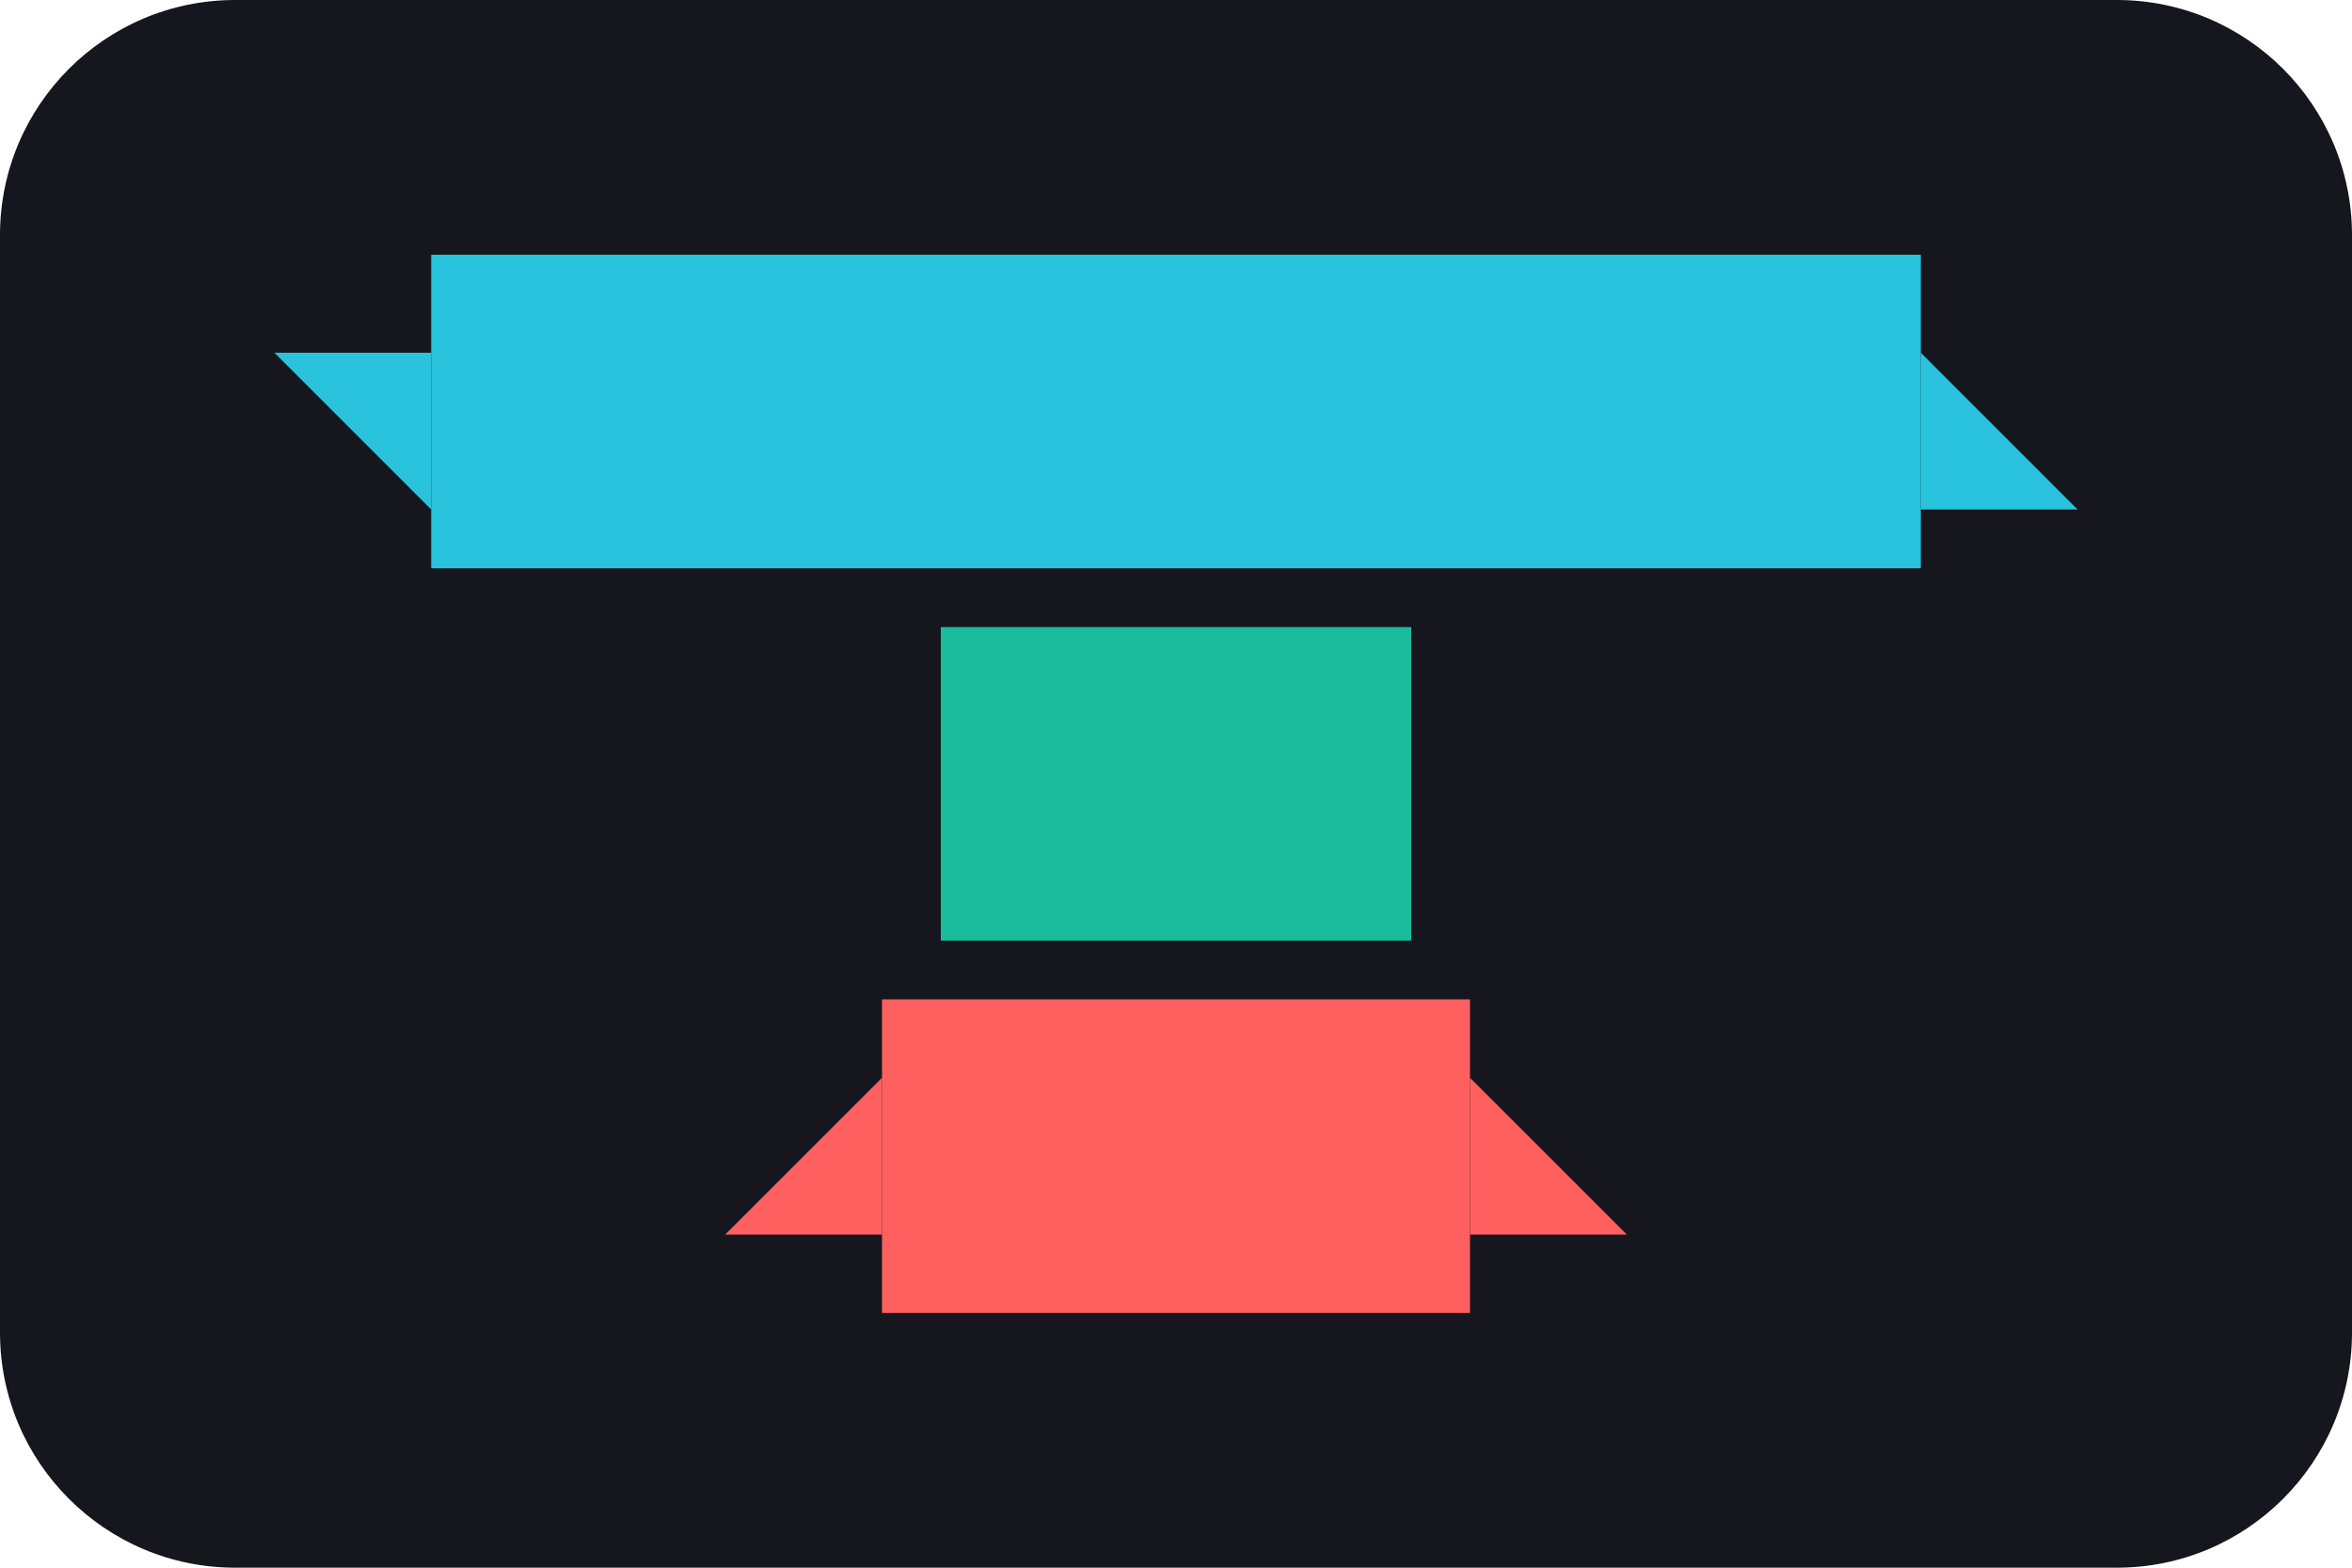
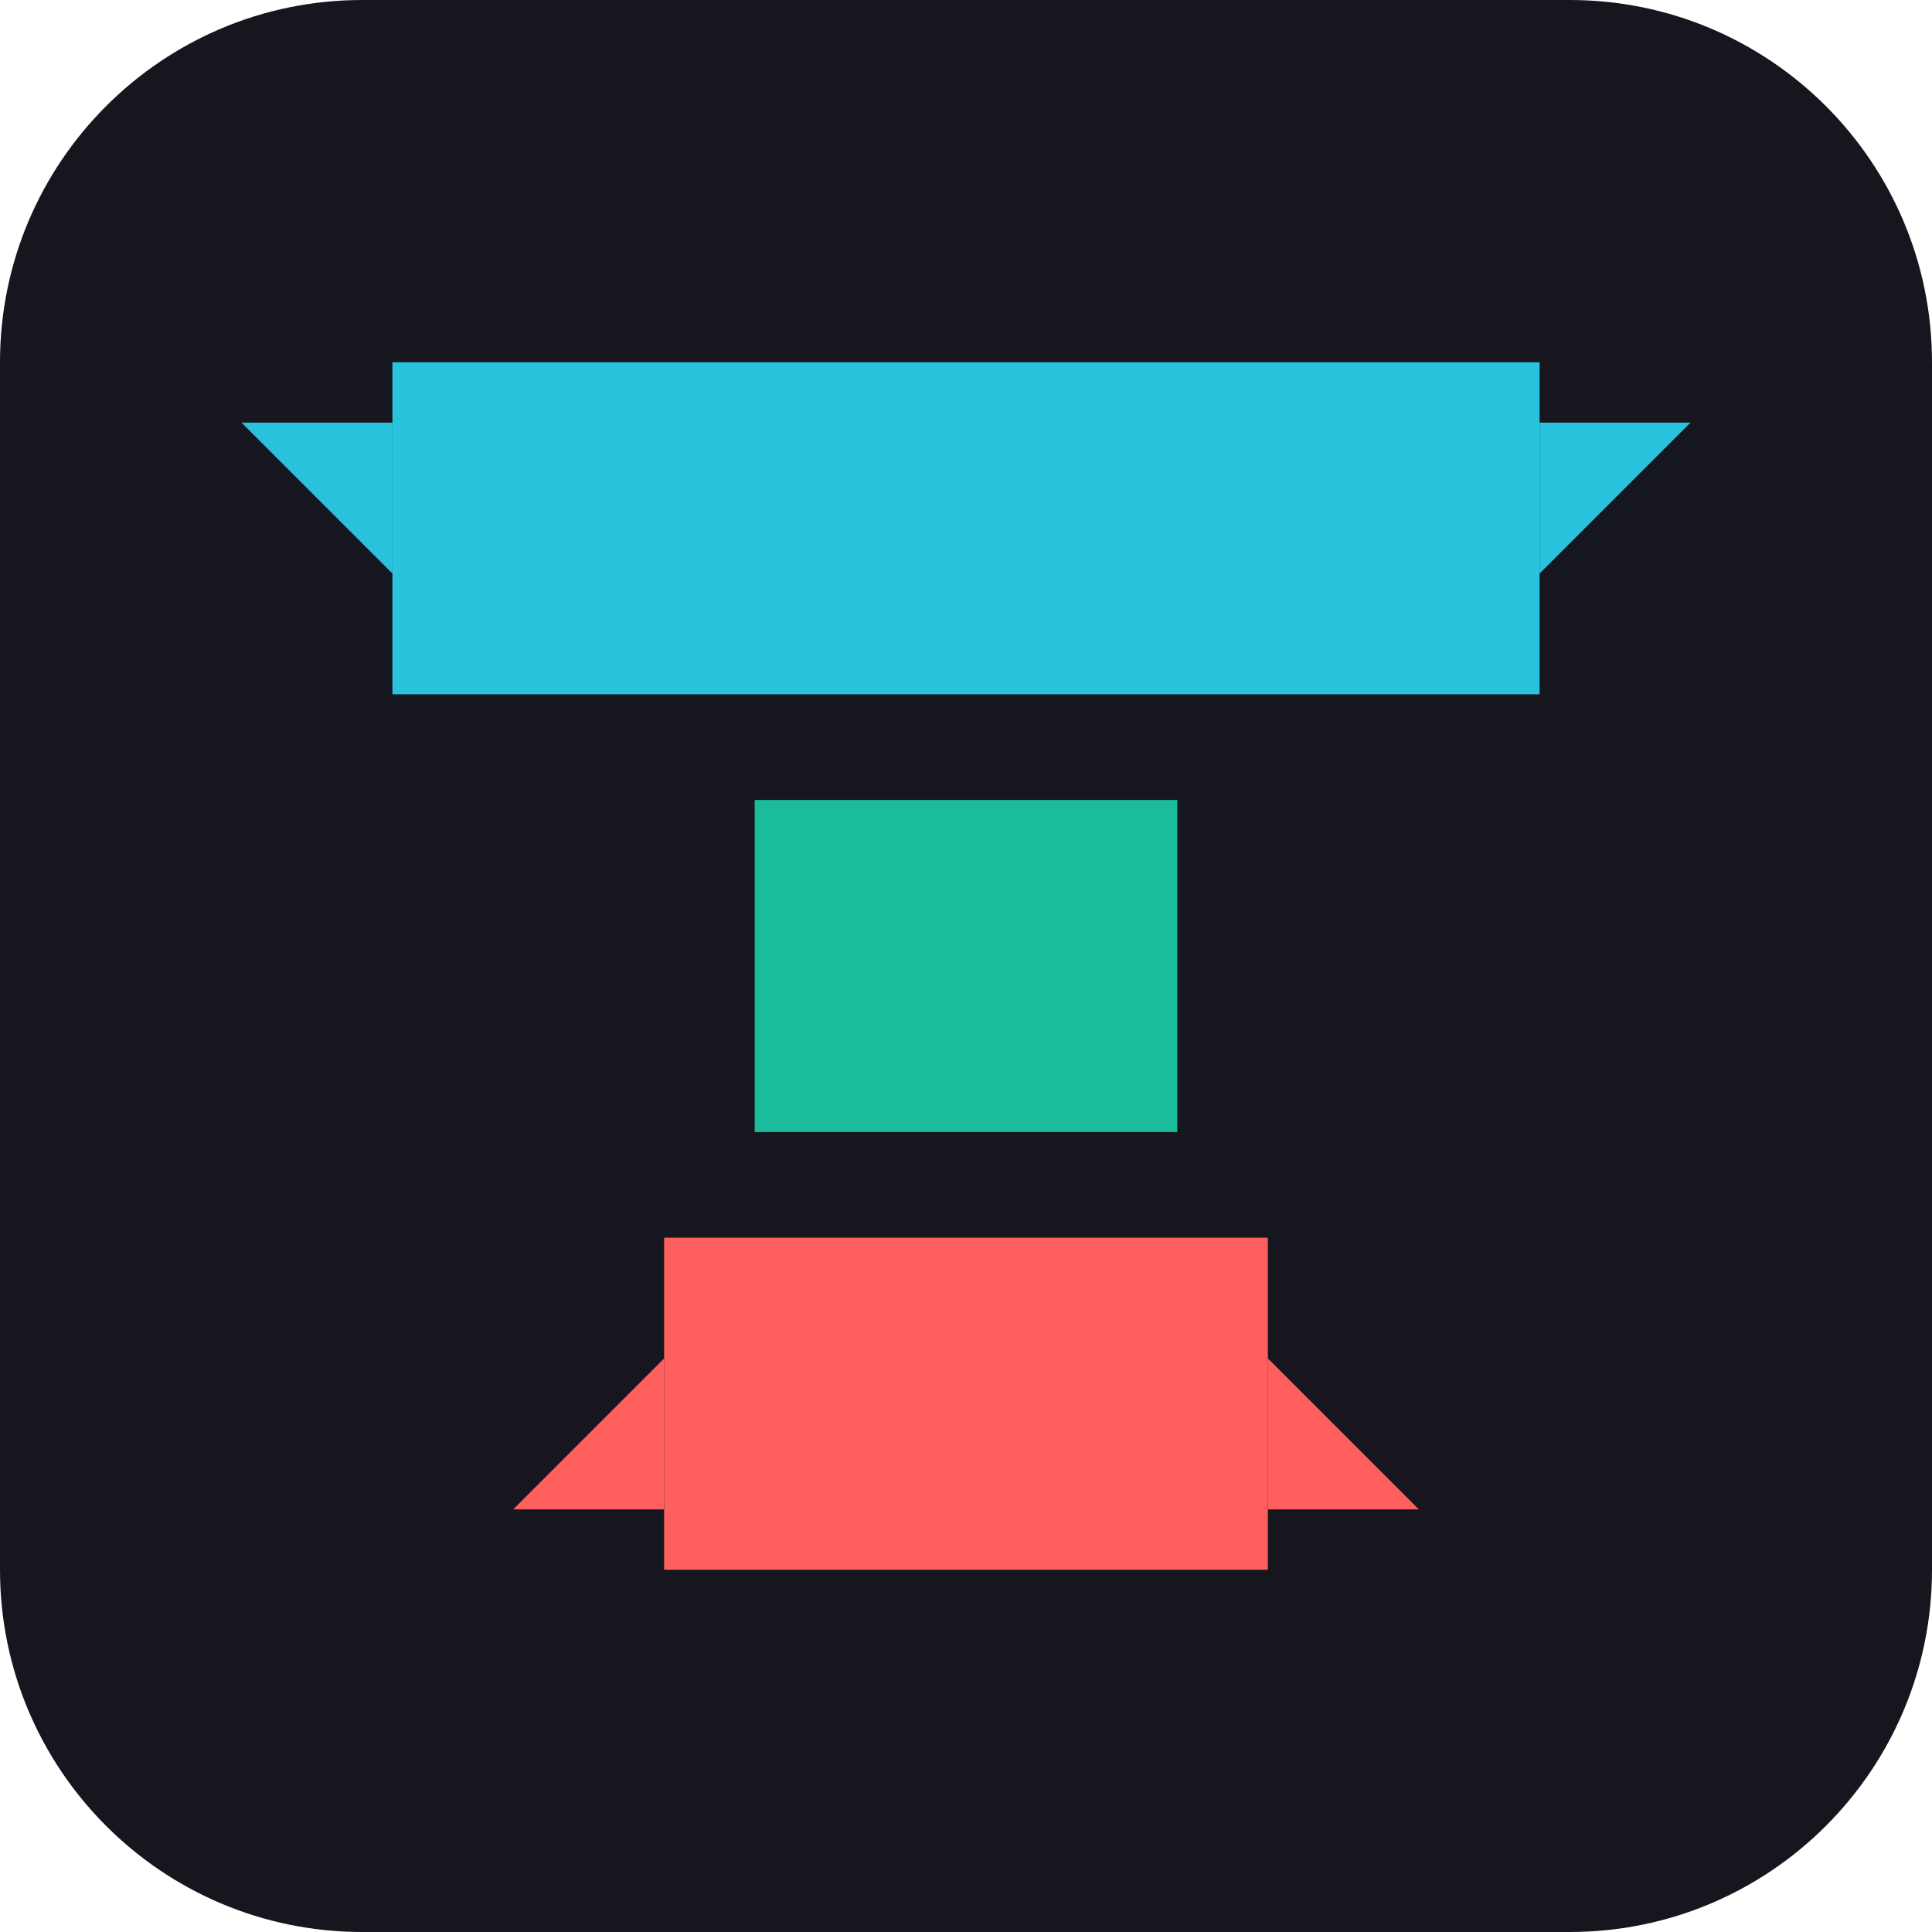
- <svg xmlns="http://www.w3.org/2000/svg" viewBox="0 0 240 160" width="100%" height="100%">
-   <rect width="240" height="160" rx="24" fill="#16161e" />
+ <svg xmlns="http://www.w3.org/2000/svg" viewBox="0 0 256 256" width="256" height="256">
+   <rect width="256" height="256" rx="48" fill="#16161e" />
  <g fill="#2ac3de">
-     <polygon points="28,36 44,36 44,52" />
-     <rect x="44" y="26" width="152" height="32" />
-     <polygon points="196,36 212,52 196,52" />
+     <polygon points="32,56 52,56 52,76" />
+     <rect x="52" y="48" width="152" height="44" />
+     <polygon points="204,56 224,56 204,76" />
  </g>
  <g fill="#1abc9c">
-     <rect x="96" y="64" width="48" height="32" />
+     <rect x="100" y="106" width="56" height="44" />
  </g>
  <g fill="#ff5f5f">
-     <polygon points="74,126 90,110 90,126" />
-     <rect x="90" y="102" width="60" height="32" />
-     <polygon points="150,110 166,126 150,126" />
+     <polygon points="68,200 88,180 88,200" />
+     <rect x="88" y="164" width="80" height="44" />
+     <polygon points="168,180 188,200 168,200" />
  </g>
</svg>
